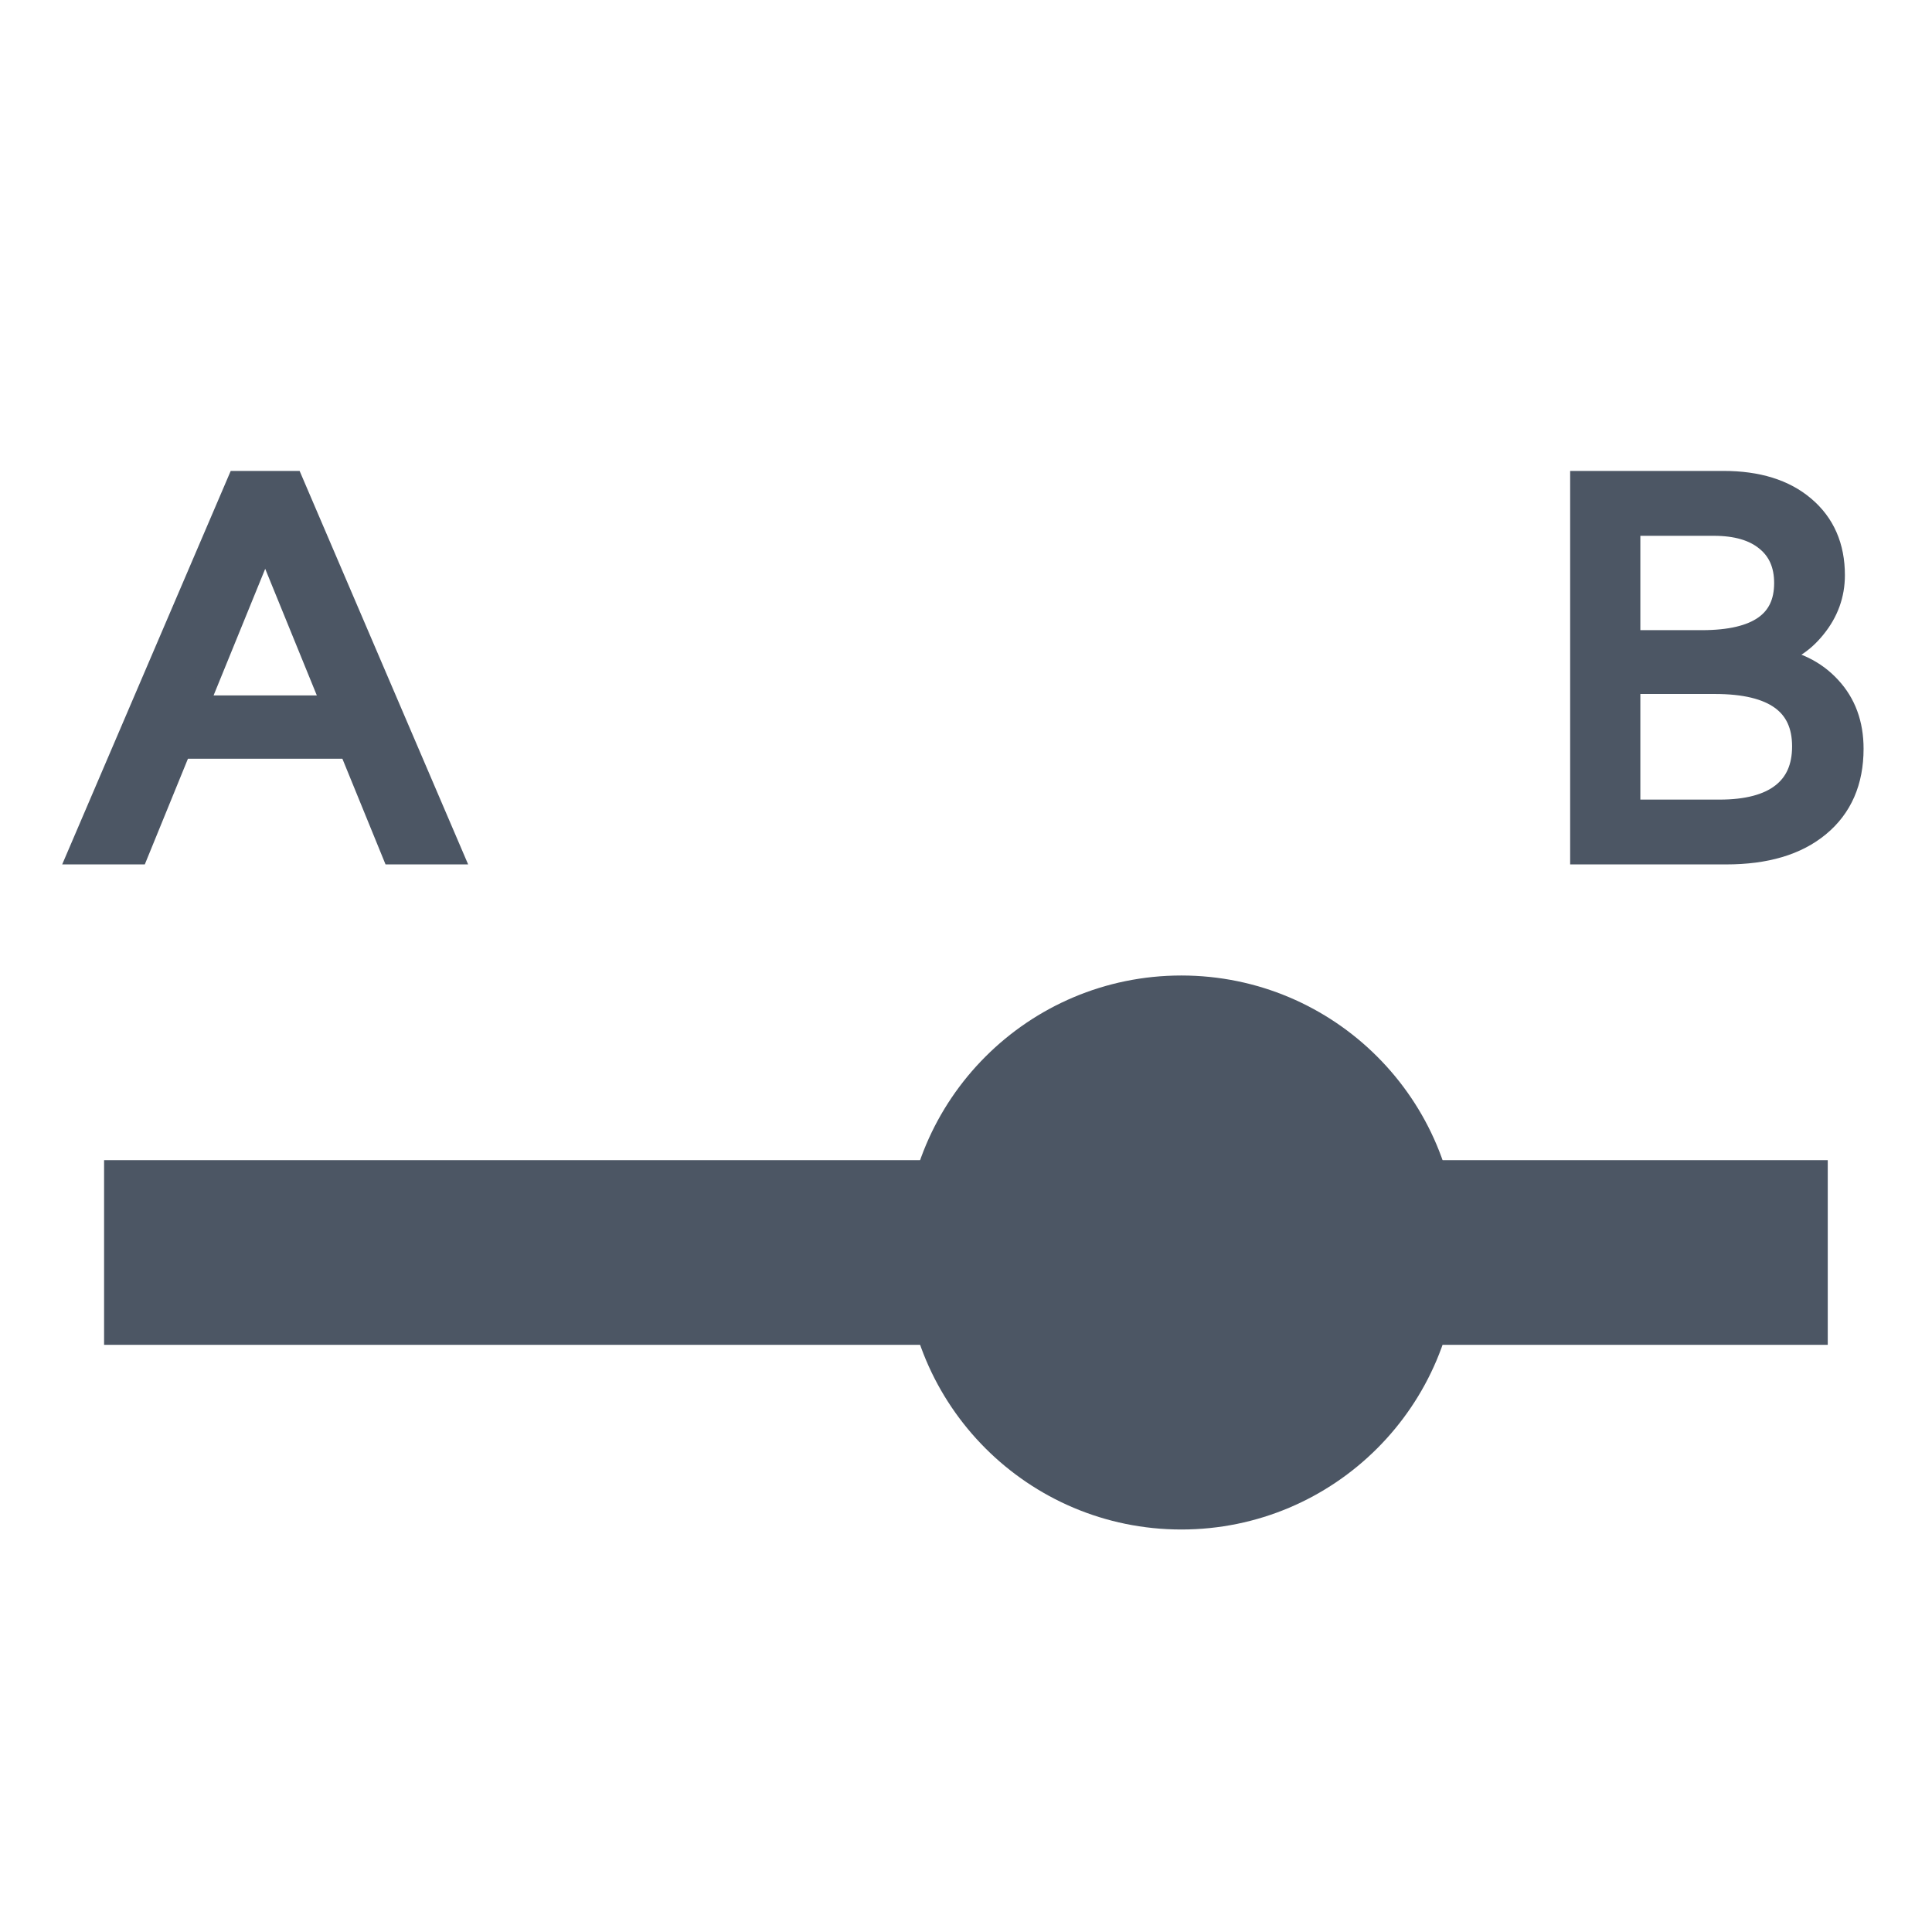
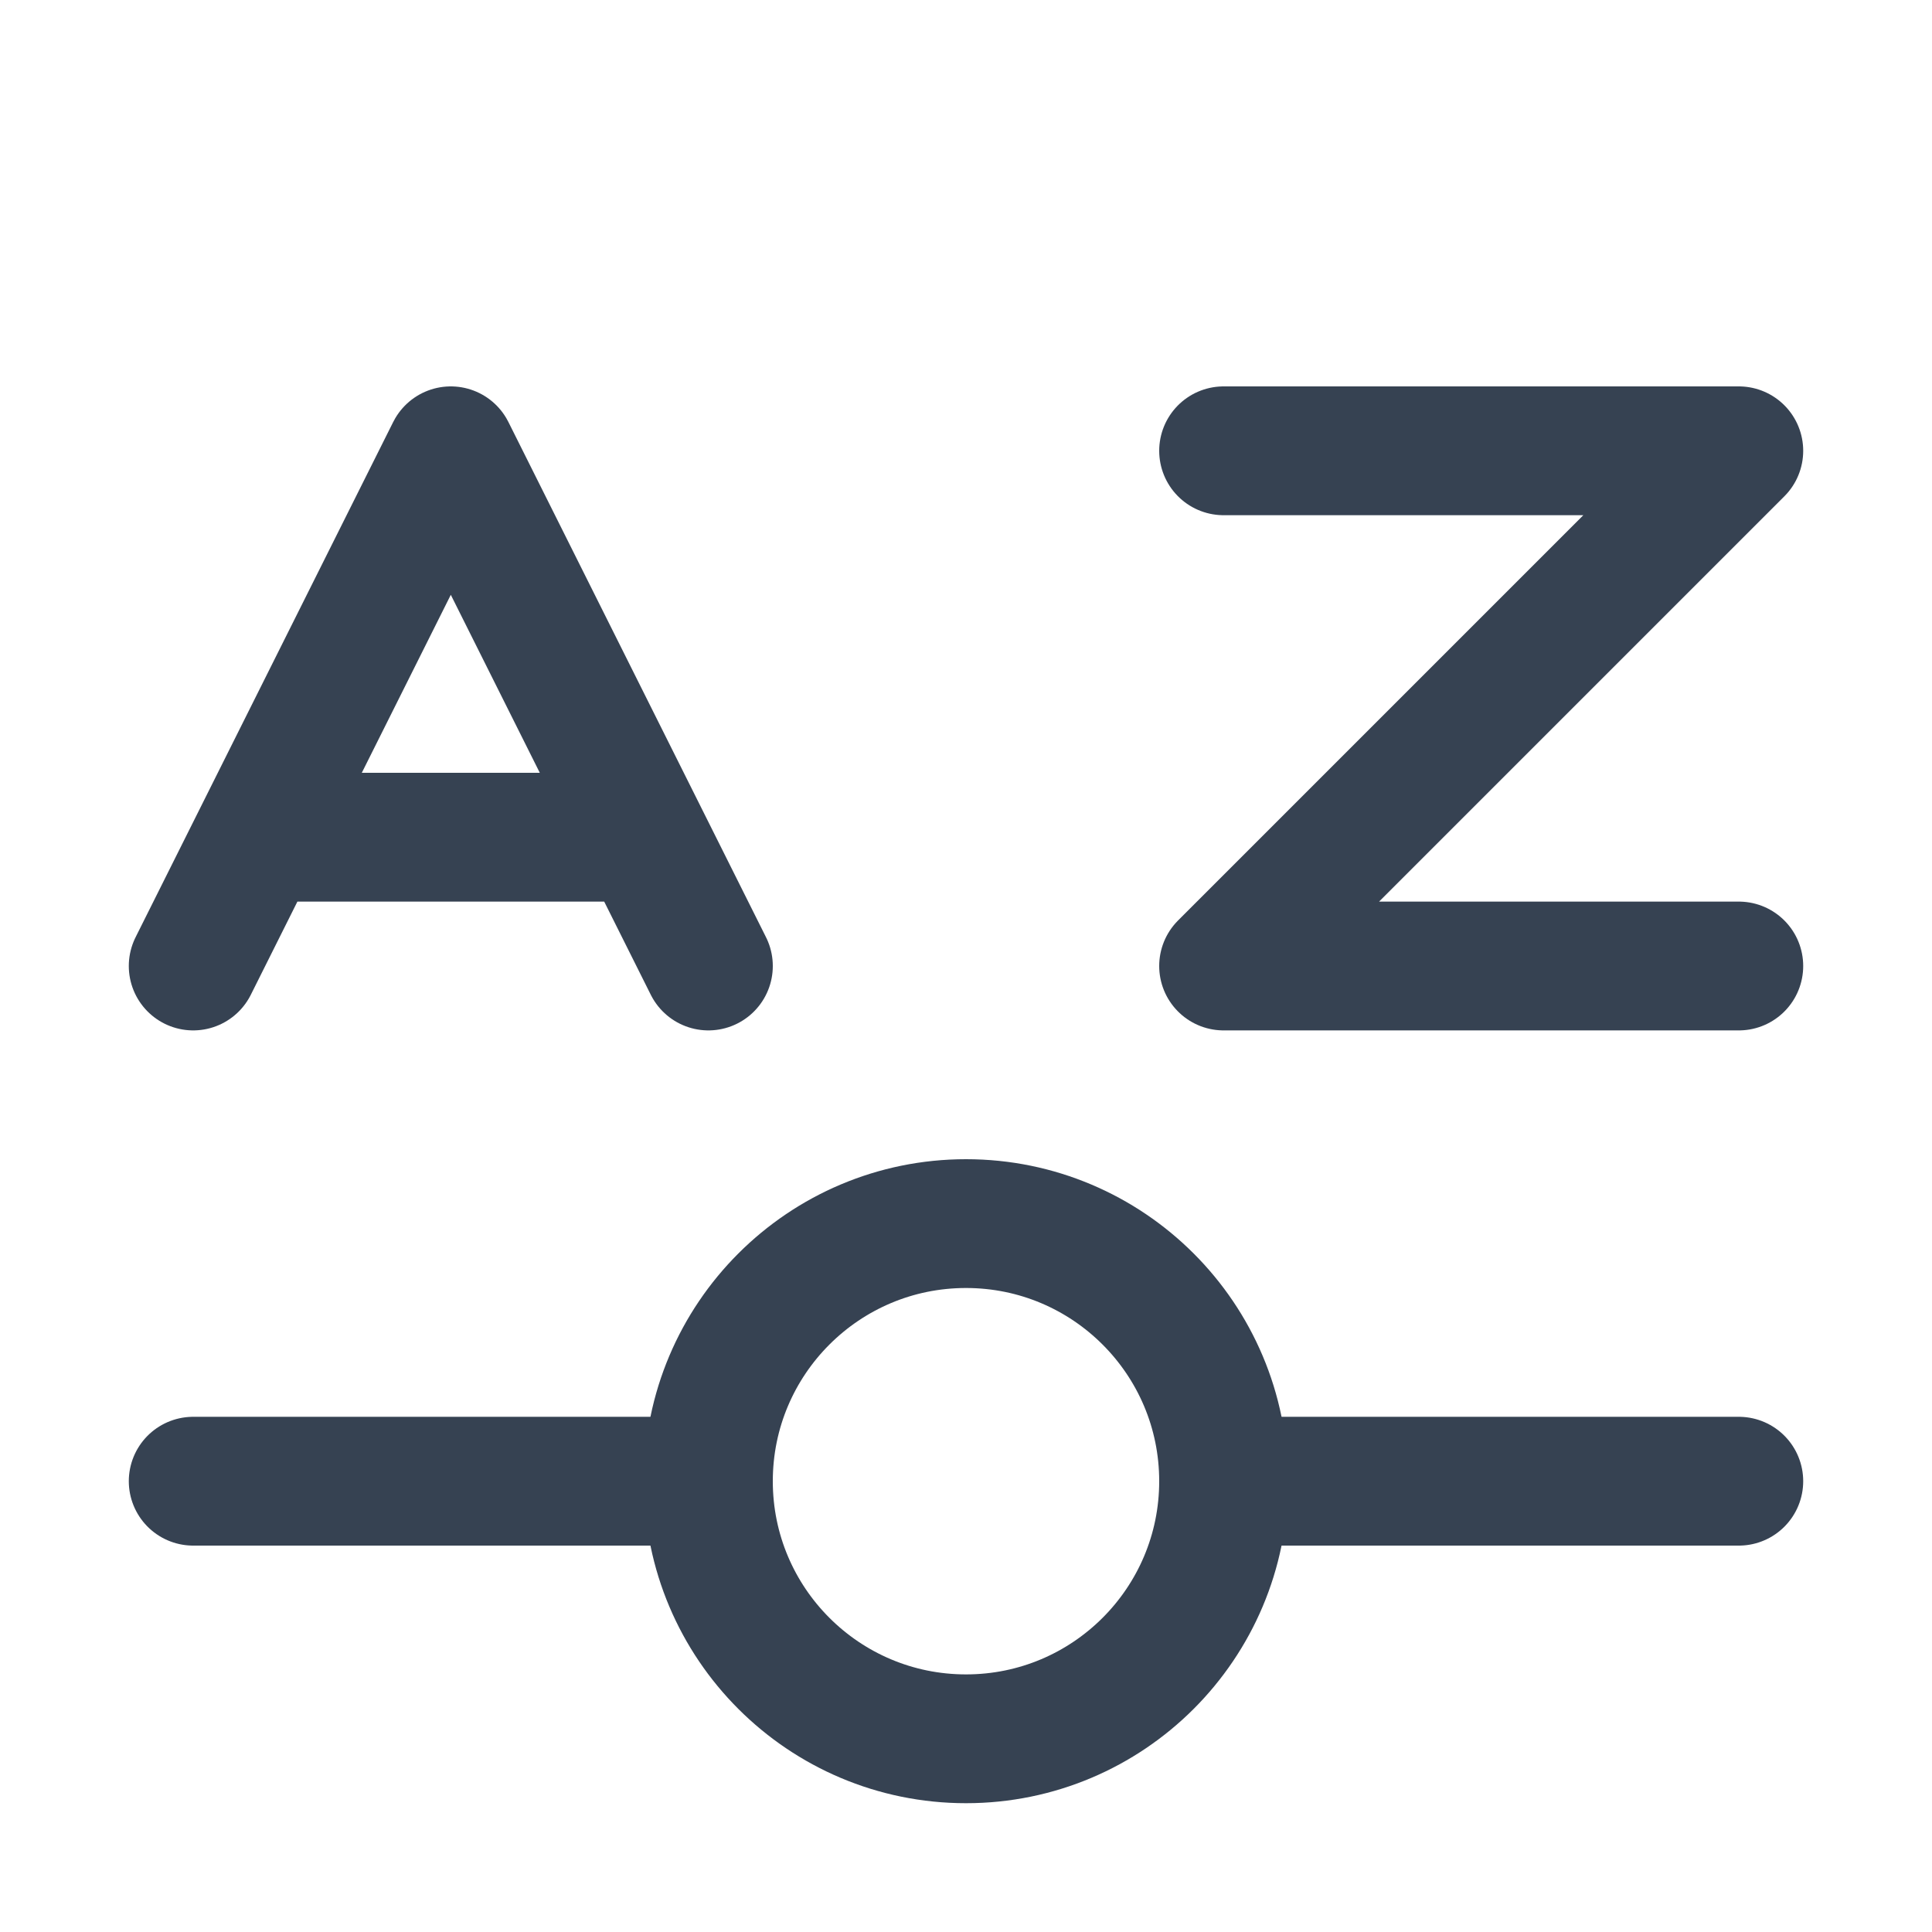
- <svg xmlns="http://www.w3.org/2000/svg" width="24" height="24" viewBox="0 0 24 24" fill="none">
-   <path d="M19.655 10.588V6H21.41C21.83 6 22.161 6.103 22.402 6.308C22.646 6.514 22.768 6.793 22.768 7.145C22.768 7.382 22.691 7.596 22.536 7.787C22.383 7.978 22.197 8.093 21.976 8.134V8.184C22.29 8.225 22.539 8.346 22.723 8.547C22.908 8.746 23 8.997 23 9.301C23 9.705 22.862 10.021 22.587 10.248C22.313 10.475 21.933 10.588 21.445 10.588H19.655ZM20.227 10.083H21.359C21.705 10.083 21.967 10.014 22.145 9.876C22.323 9.738 22.412 9.537 22.412 9.272C22.412 8.738 22.043 8.471 21.305 8.471H20.227V10.083ZM20.227 7.978H21.143C21.84 7.978 22.189 7.733 22.189 7.243C22.189 7.01 22.11 6.829 21.951 6.7C21.794 6.57 21.573 6.506 21.289 6.506H20.227V7.978Z" fill="#4C5664" stroke="#4C5664" stroke-width="0.3" />
-   <path d="M1 10.588L2.965 6H3.623L5.588 10.588H4.89L4.354 9.275H2.234L1.698 10.588H1ZM2.43 8.789H4.159L3.324 6.741H3.265L2.43 8.789Z" fill="#4C5664" stroke="#4C5664" stroke-width="0.3" />
-   <path d="M22.705 14.412H1.293V16.706H22.705V14.412Z" fill="#4C5664" />
-   <path d="M14.675 19C16.576 19 18.116 17.459 18.116 15.559C18.116 13.658 16.576 12.118 14.675 12.118C12.775 12.118 11.234 13.658 11.234 15.559C11.234 17.459 12.775 19 14.675 19Z" fill="#4C5664" />
+ <svg xmlns="http://www.w3.org/2000/svg" width="30" height="30" viewBox="0 0 30 30" fill="none">
+   <path d="M3 23H11M27 23H19" stroke="#364252" stroke-width="2" stroke-linecap="round" stroke-linejoin="round" />
+   <circle cx="15" cy="23" r="4" transform="rotate(-90 15 23)" stroke="#364252" stroke-width="2" stroke-linejoin="round" />
+   <path d="M11 15L10 13M3 15L4 13M4 13L7 7L10 13M4 13L10 13" stroke="#364252" stroke-width="2" stroke-linecap="round" stroke-linejoin="round" />
+   <path d="M19 7H27L19 15H27" stroke="#364252" stroke-width="2" stroke-linecap="round" stroke-linejoin="round" />
</svg>
